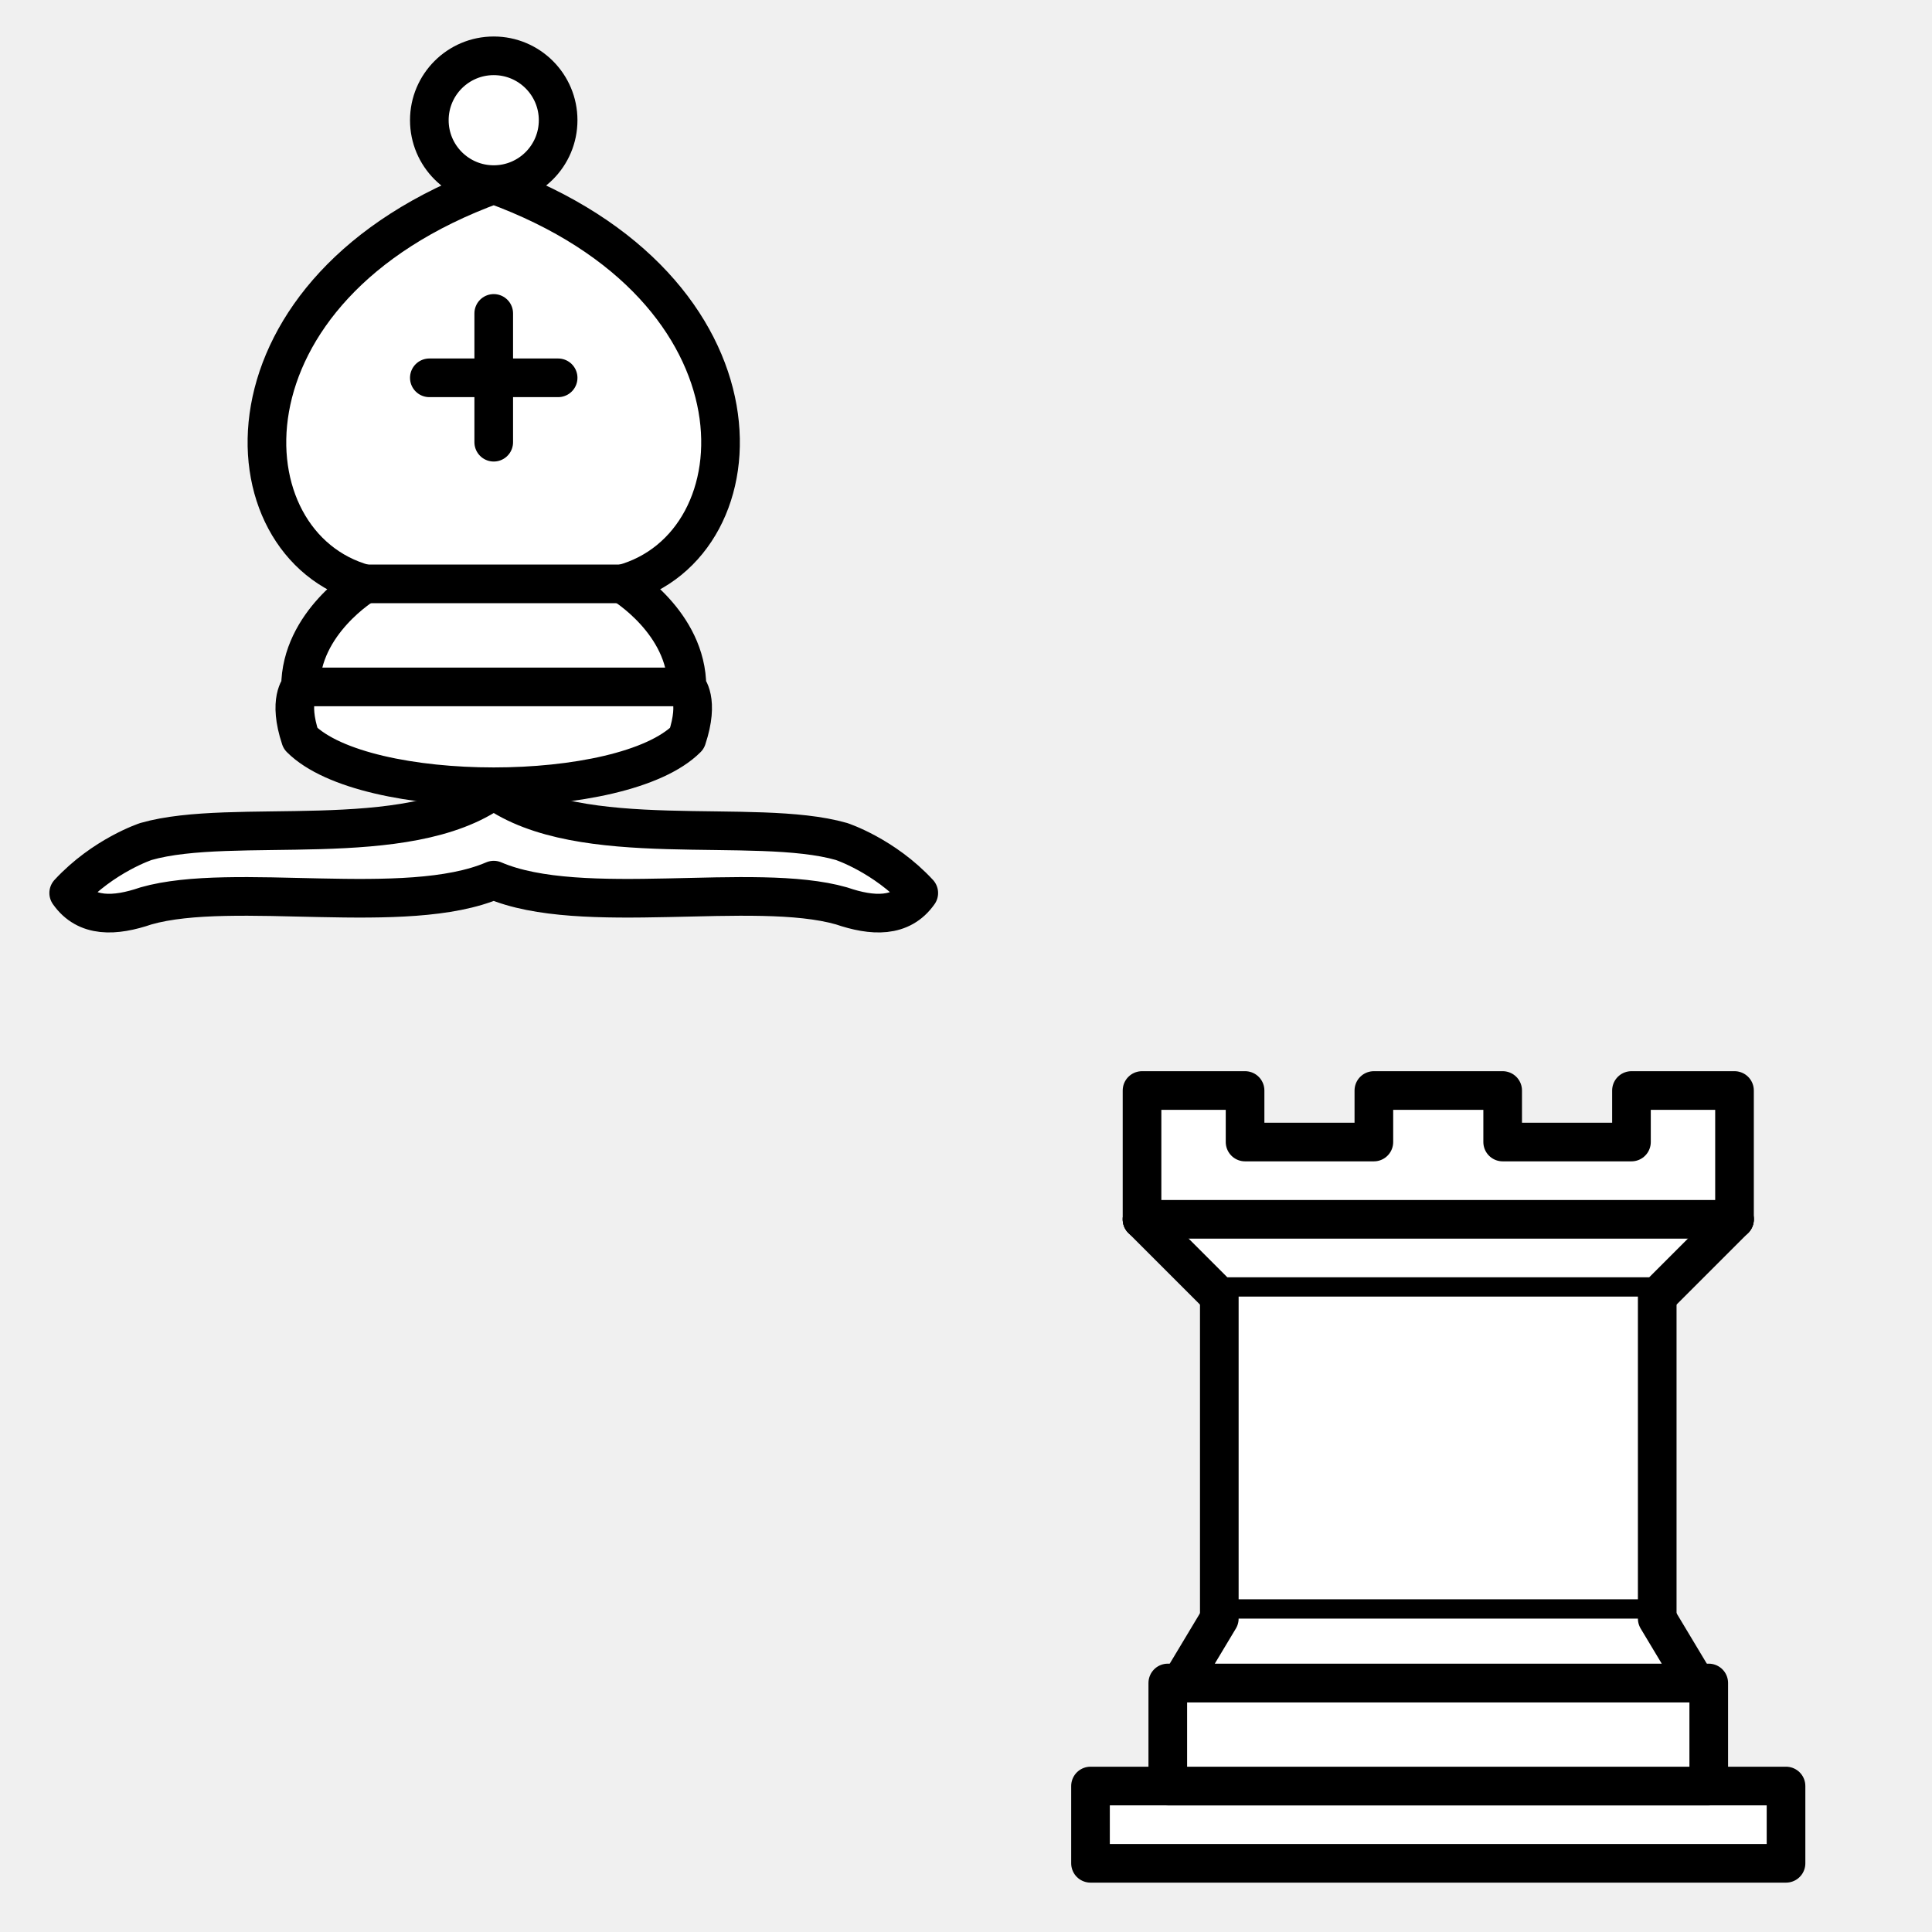
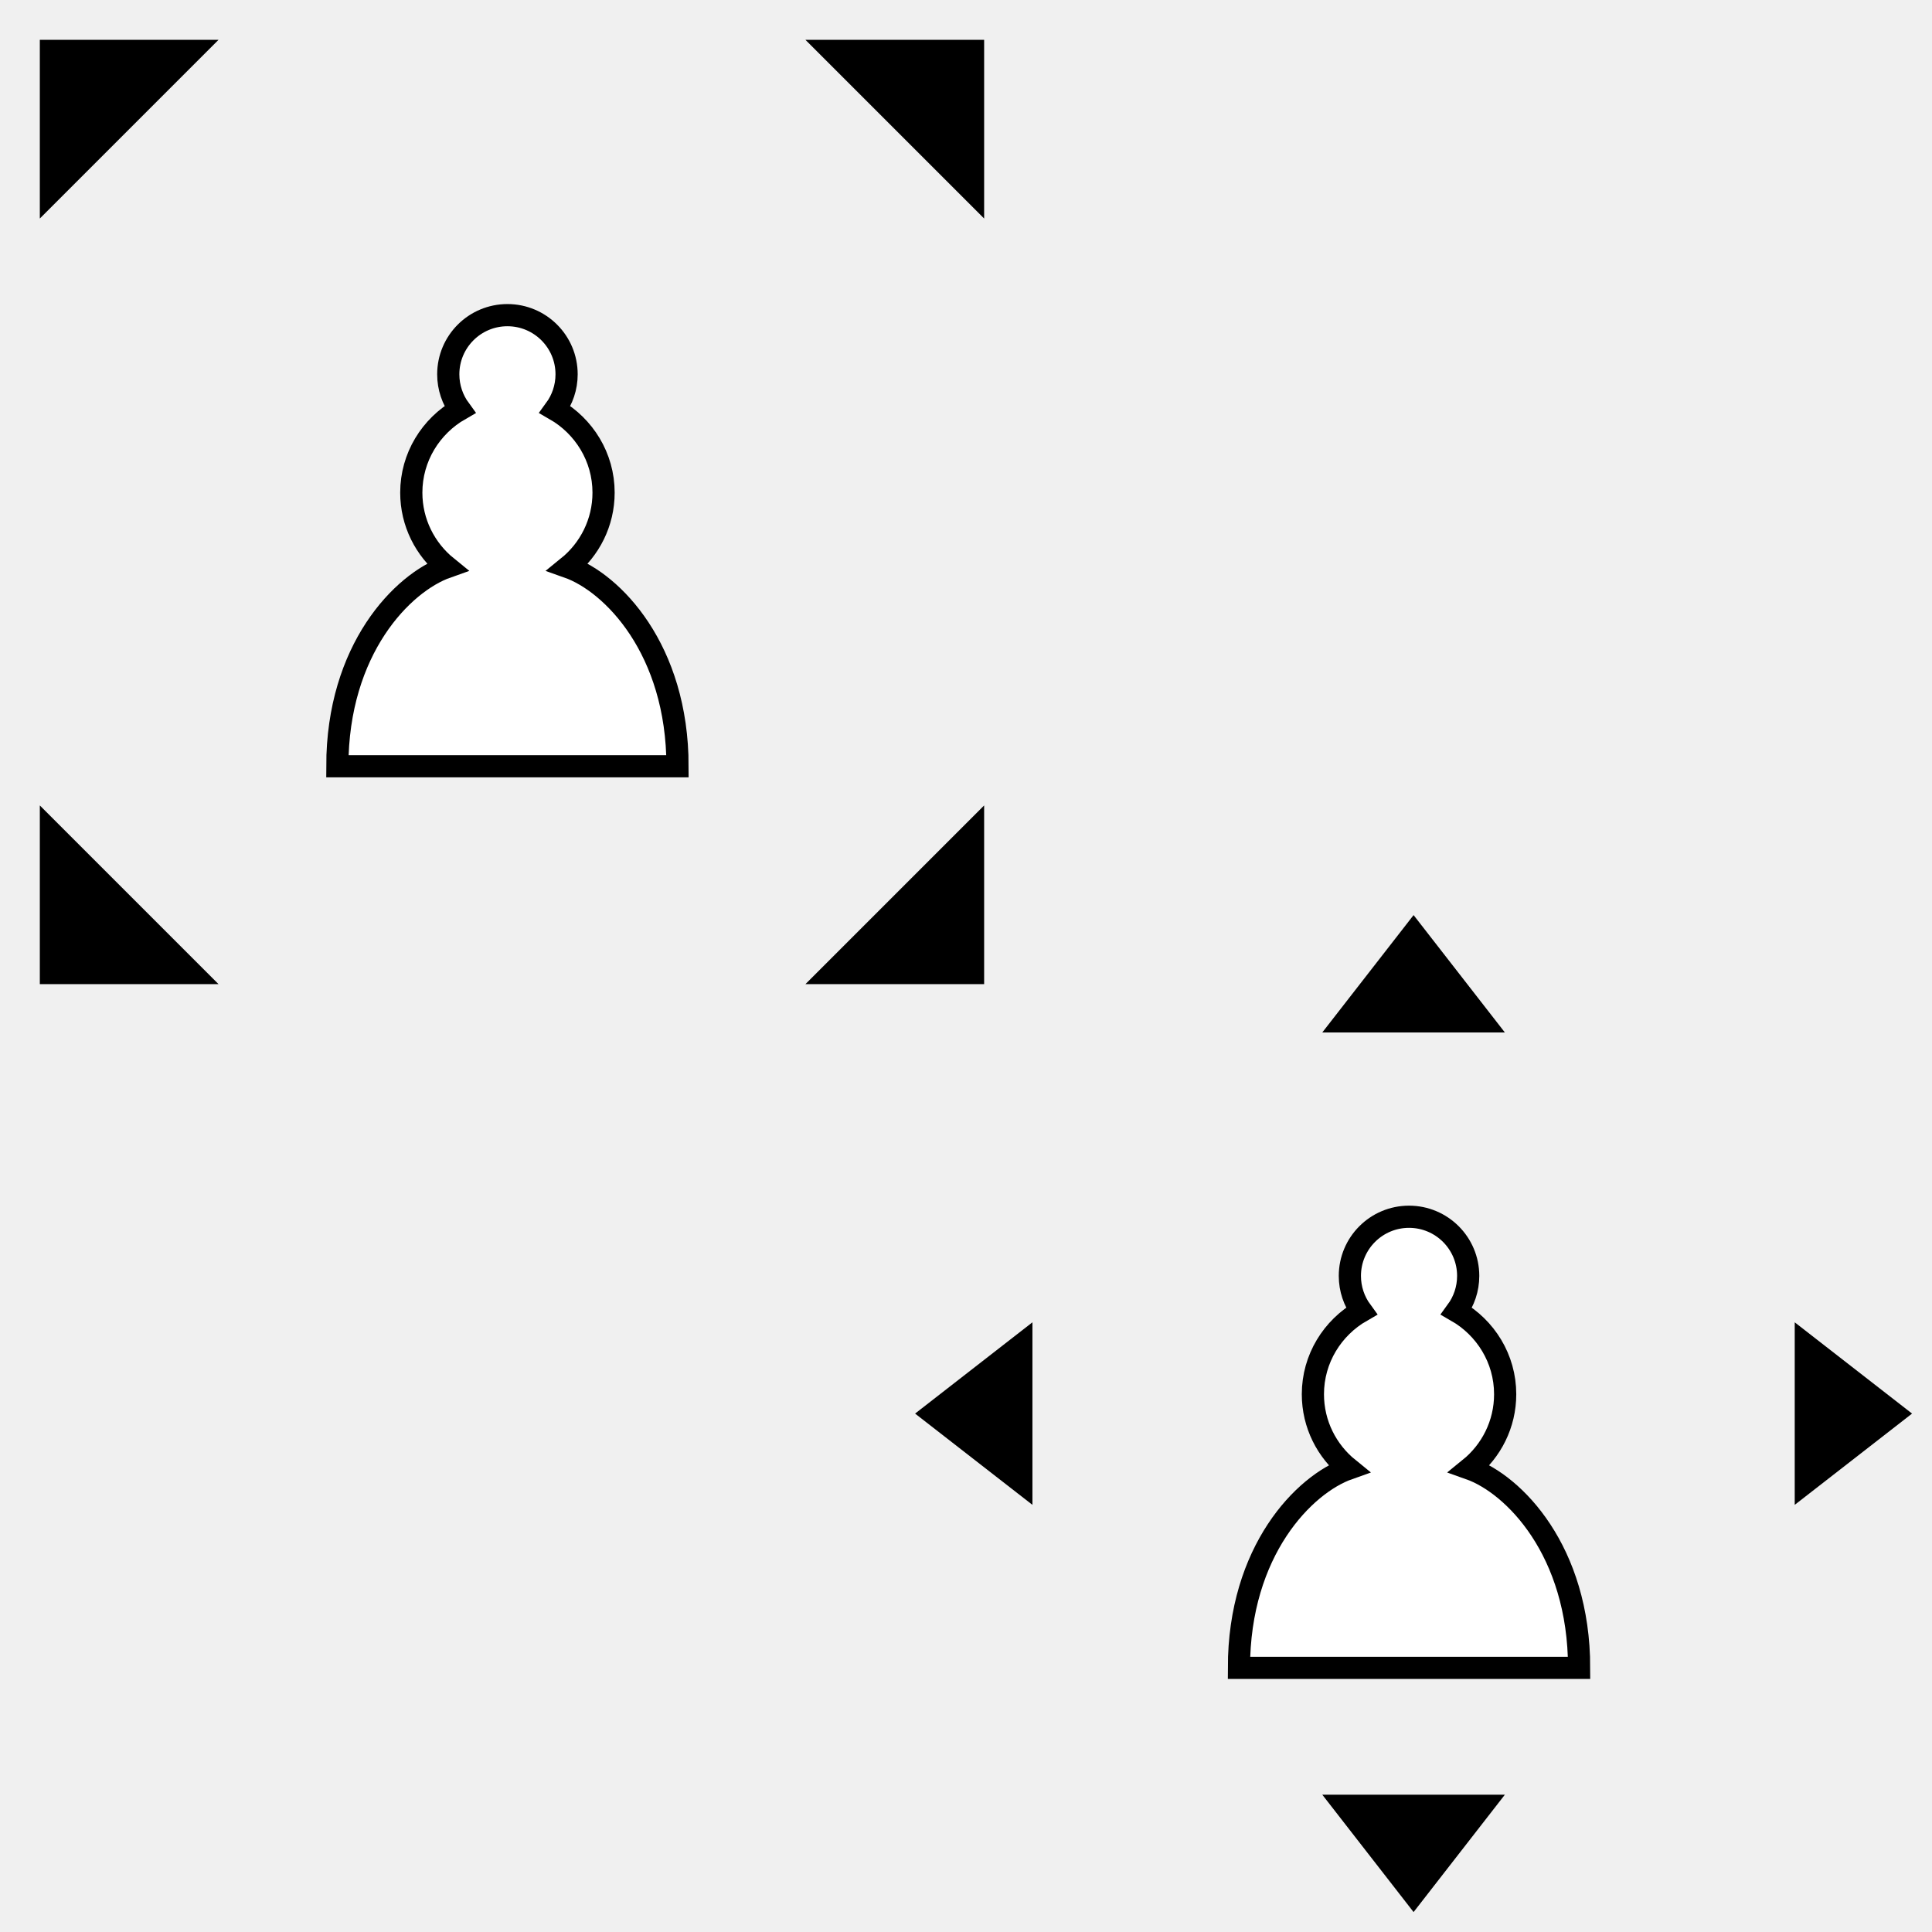
<svg xmlns="http://www.w3.org/2000/svg" viewBox="0 0 45 45">
-   <g transform="translate(-2,-2) scale(0.6)">
-     <g style="fill:none;stroke:#000;stroke-width:1.5;stroke-linecap:round;stroke-linejoin:round">
-       <g style="fill:#fff;stroke-linecap:butt">
-         <path d="M 9,36 C 12.39,35.03 19.11,36.43 22.5,34 C 25.89,36.43 32.61,35.03 36,36 C 36,36 37.65,36.54 39,38 C 38.32,38.97 37.2,38.91 36,38.5 C 32.61,37.53 25.89,38.96 22.5,37.5 C 19.11,38.96 12.39,37.53 9,38.5 C 7.8,38.91 6.68,38.97 6,38 C 7.35,36.54 9,36 9,36 z" />
-         <path d="M 15,32 C 17.5,34.5 27.5,34.5 30,32 C 30.5,30.5 30,30 30,30 C 30,27.5 27.5,26 27.5,26 C 33,24.5 33.5,14.5 22.5,10.5 C 11.5,14.5 12,24.5 17.5,26 C 17.5,26 15,27.5 15,30 C 15,30 14.5,30.5 15,32 z" />
-         <path d="M 25,8 A 2.5,2.5 0 1 1 20,8 A 2.5,2.5 0 1 1 25,8 z" />
-       </g>
-       <path d="M 17.5,26 L 27.5,26 M 15,30 L 30,30 M 22.5,15.5 L 22.5,20.5 M 20,18 L 25,18" style="fill:none;stroke:#000;stroke-linejoin:miter" />
+   <g transform="translate(0,0) scale(0.53)">
+     <g transform="translate(8,8) scale(0.65)">
+       <path d="M 22,9 C 19.79,9 18,10.79 18,13 C 18,13.89 18.29,14.71 18.78,15.38 C 16.83,16.5 15.5,18.59 15.5,21 C 15.5,23.03 16.44,24.84 17.91,26.03 C 14.91,27.09 10.5,31.58 10.5,39.5 L 33.5,39.5 C 33.5,31.58 29.09,27.09 26.09,26.03 C 27.56,24.84 28.5,23.03 28.5,21 C 28.5,18.59 27.17,16.5 25.22,15.38 C 25.71,14.71 26,13.89 26,13 C 26,10.79 24.21,9 22,9 z" style="fill:#fff;stroke:#000;stroke-width:1.5;stroke-linecap:round" />
    </g>
+     <polygon points="2,2 2,9 9,2" style="fill:#000;stroke:#000;stroke-width:0.5" />
+     <polygon points="43,2 43,9 36,2" style="fill:#000;stroke:#000;stroke-width:0.5" />
+     <polygon points="2,43 2,36 9,43" style="fill:#000;stroke:#000;stroke-width:0.5" />
+     <polygon points="43,43 43,36 36,43" style="fill:#000;stroke:#000;stroke-width:0.5" />
  </g>
-   <g transform="translate(20,20) scale(0.6)">
-     <g style="fill:#fff;stroke:#000;stroke-width:1.5;stroke-linecap:round;stroke-linejoin:round">
-       <path d="M 9,39 L 36,39 L 36,36 L 9,36 L 9,39 z" />
-       <path d="M 12,36 L 12,32 L 33,32 L 33,36 L 12,36 z" />
-       <path d="M 11,14 L 11,9 L 15,9 L 15,11 L 20,11 L 20,9 L 25,9 L 25,11 L 30,11 L 30,9 L 34,9 L 34,14" />
-       <path d="M 34,14 L 31,17 L 14,17 L 11,14" />
-       <path d="M 31,17 L 31,29.5 L 14,29.5 L 14,17" />
-       <path d="M 31,29.5 L 32.5,32 L 12.5,32 L 14,29.5" />
-       <path d="M 11,14 L 34,14" style="fill:none" />
+   <g transform="translate(21,21) scale(0.53)">
+     <g transform="translate(8,8) scale(0.65)">
+       <path d="M 22,9 C 19.79,9 18,10.79 18,13 C 18,13.89 18.29,14.71 18.78,15.38 C 16.83,16.5 15.5,18.59 15.5,21 C 15.5,23.03 16.44,24.84 17.91,26.03 C 14.91,27.09 10.5,31.58 10.5,39.5 L 33.5,39.5 C 33.5,31.58 29.09,27.09 26.09,26.03 C 27.56,24.84 28.5,23.03 28.5,21 C 28.5,18.59 27.17,16.5 25.22,15.38 C 25.71,14.71 26,13.89 26,13 C 26,10.79 24.21,9 22,9 z" style="fill:#fff;stroke:#000;stroke-width:1.5;stroke-linecap:round" />
    </g>
+     <polygon points="22.5,1 19,5.5 26,5.5" style="fill:#000;stroke:#000;stroke-width:0.5" />
+     <polygon points="22.5,44 19,39.5 26,39.5" style="fill:#000;stroke:#000;stroke-width:0.5" />
+     <polygon points="1,22.5 5.5,19 5.5,26" style="fill:#000;stroke:#000;stroke-width:0.5" />
+     <polygon points="44,22.5 39.5,19 39.5,26" style="fill:#000;stroke:#000;stroke-width:0.5" />
  </g>
</svg>
